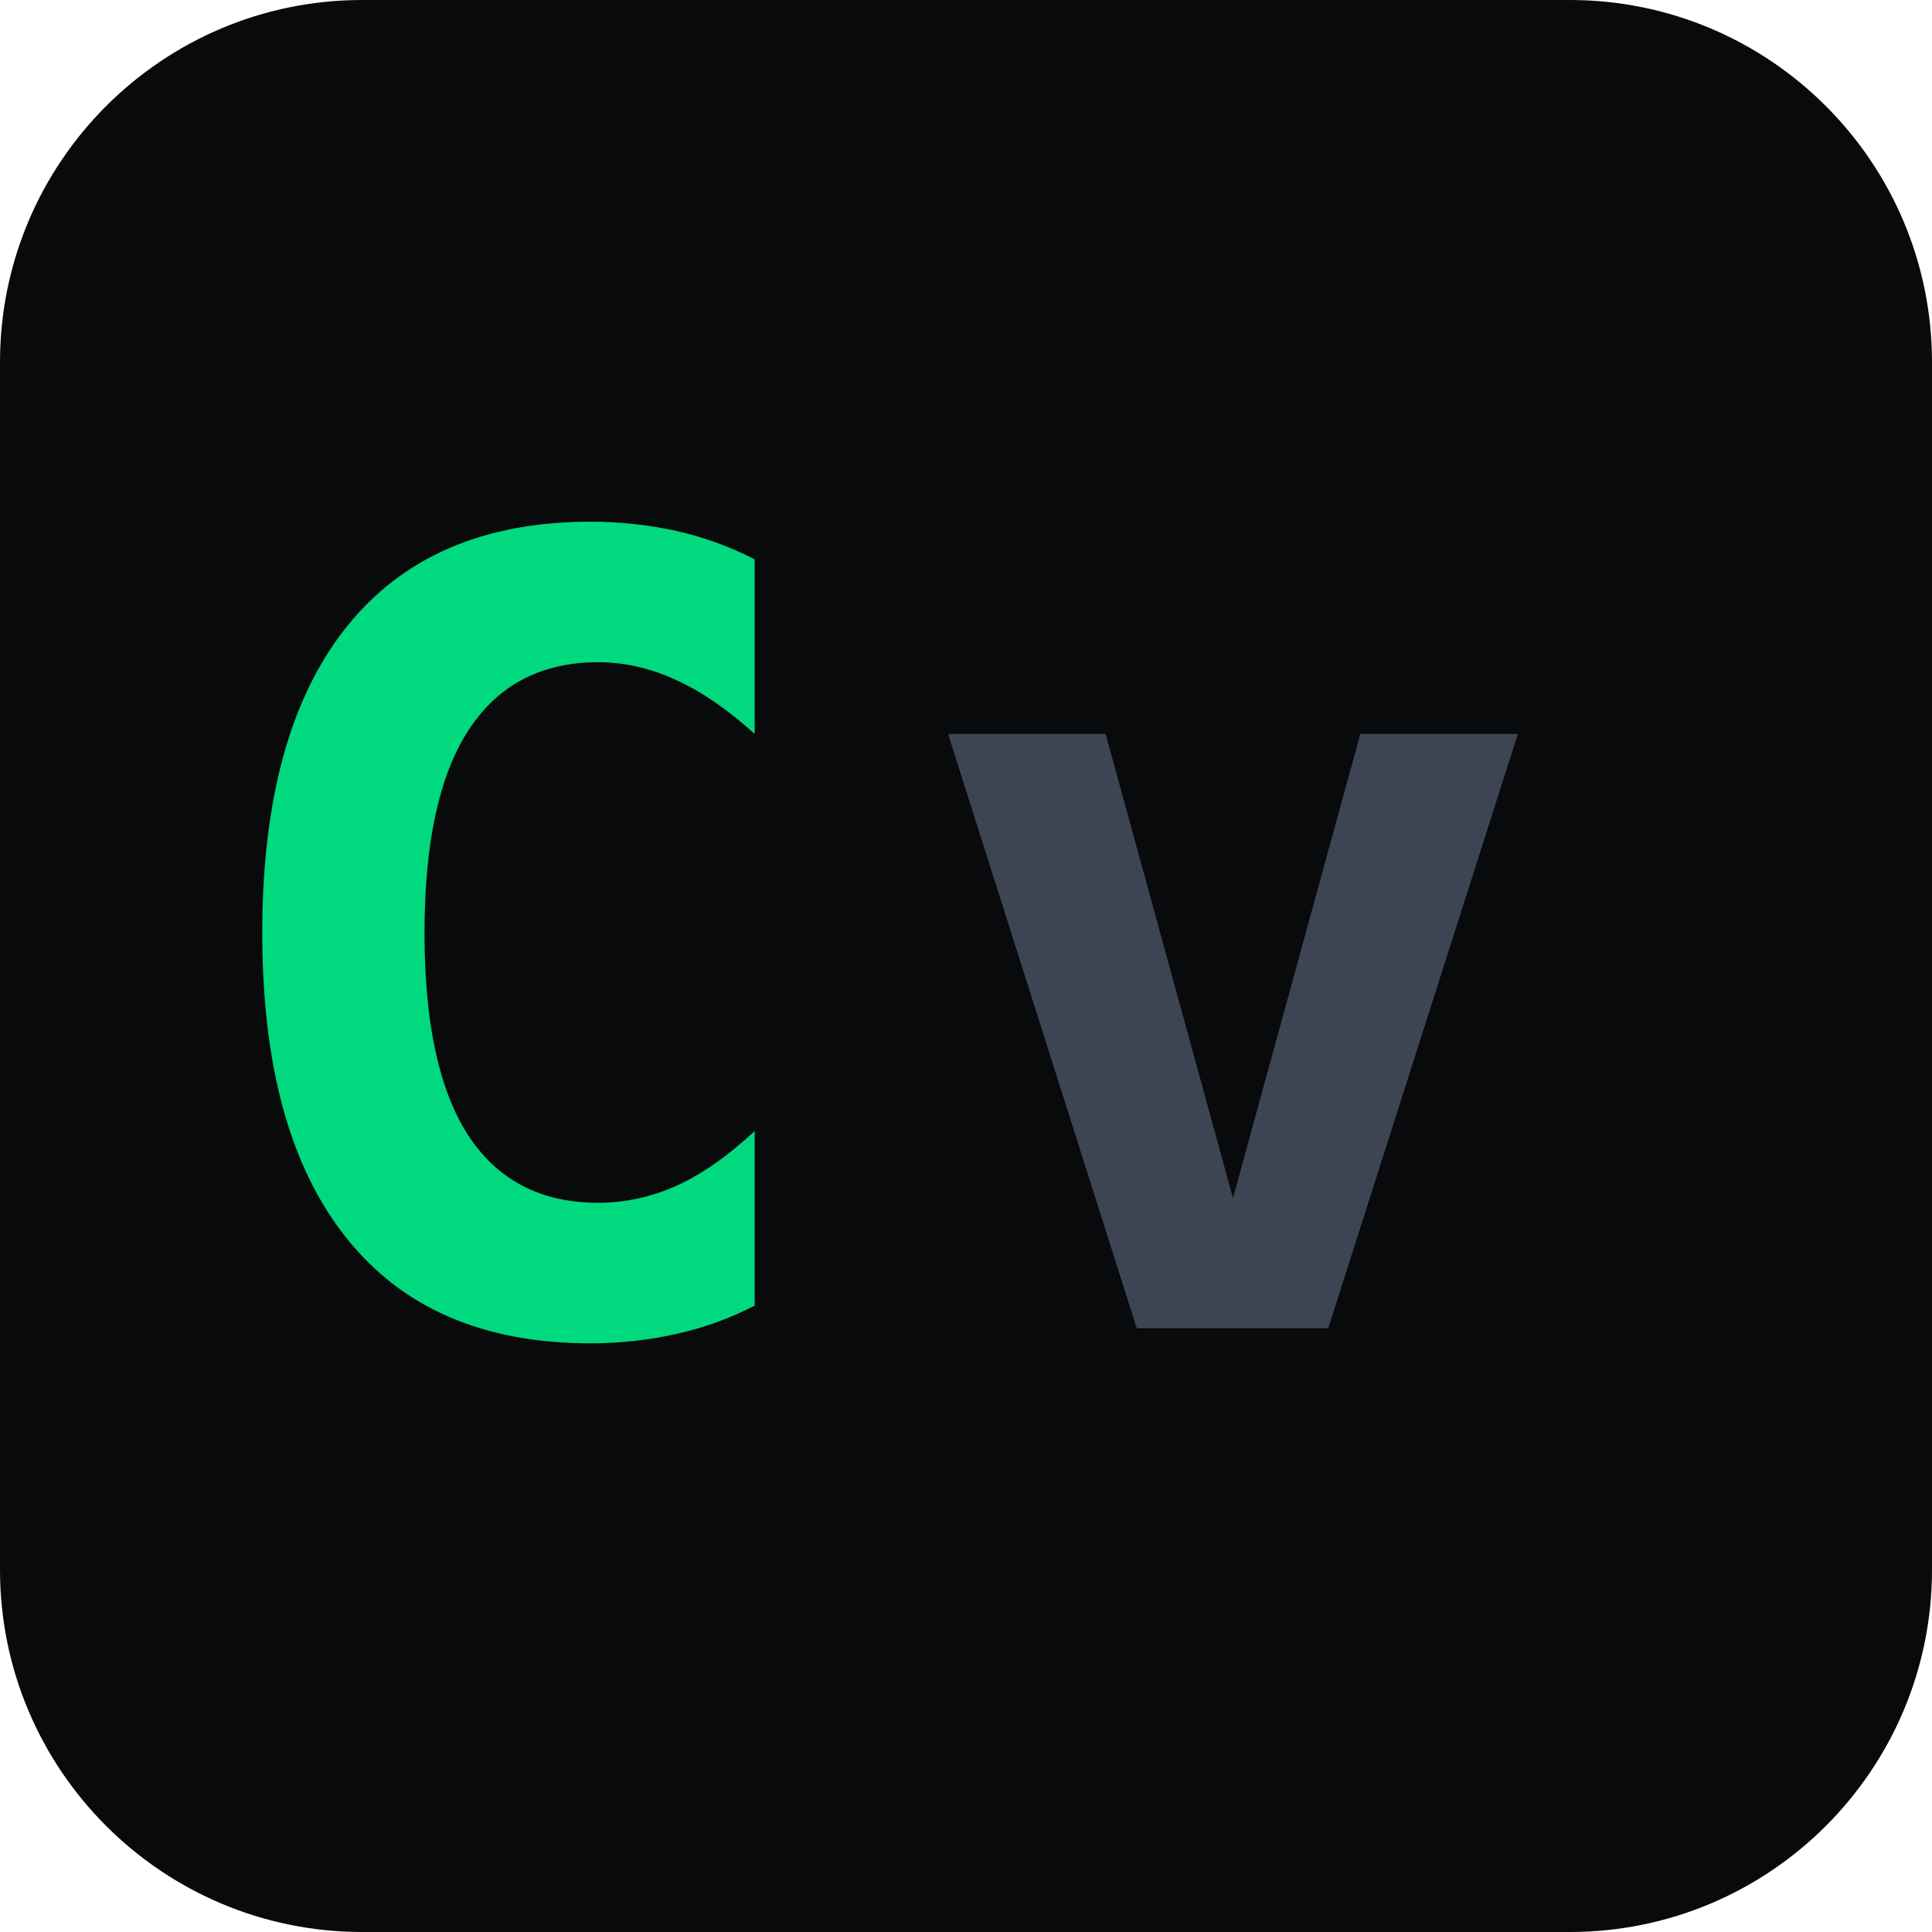
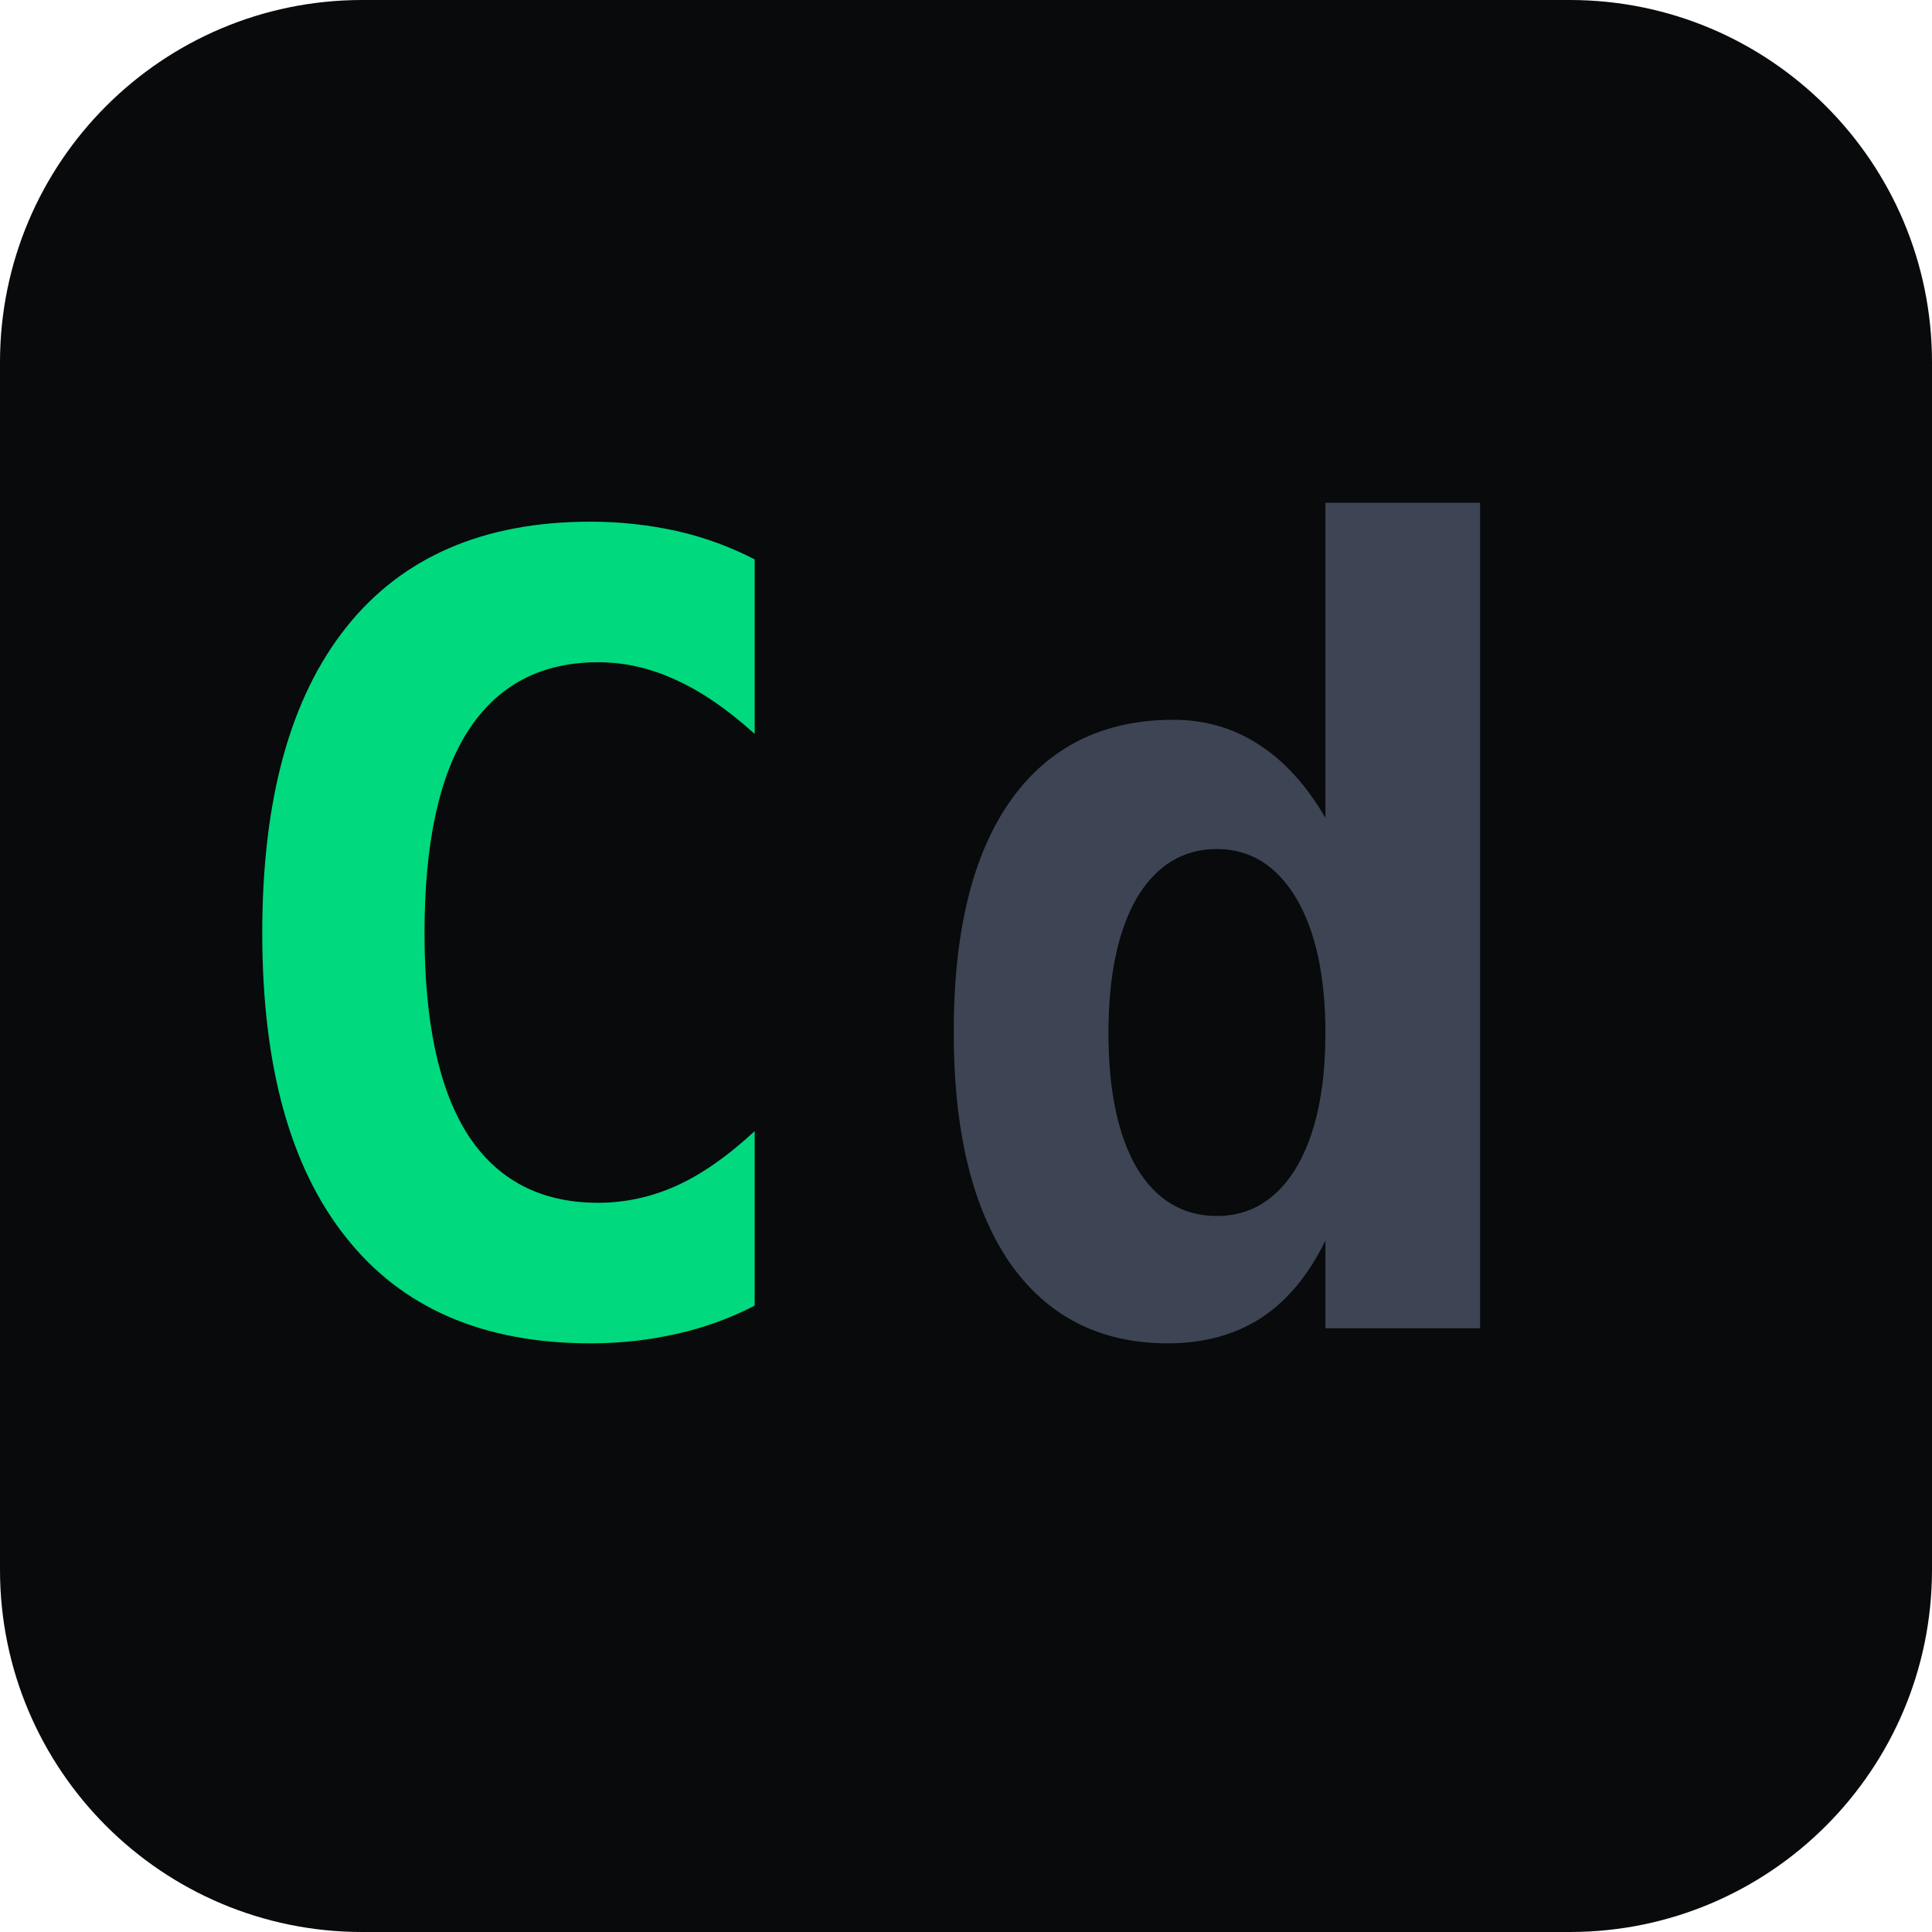
<svg xmlns="http://www.w3.org/2000/svg" viewBox="0 0 32 32">
  <rect width="32" height="32" rx="6" fill="#080a0b" />
  <text x="3" y="22" font-family="monospace" font-size="18" font-weight="bold" fill="#00d97e">C</text>
-   <text x="15" y="22" font-family="monospace" font-size="18" font-weight="bold" fill="#3d4554">v</text>
+   <text x="15" y="22" font-family="monospace" font-size="18" font-weight="bold" fill="#3d4554">d</text>
</svg>
